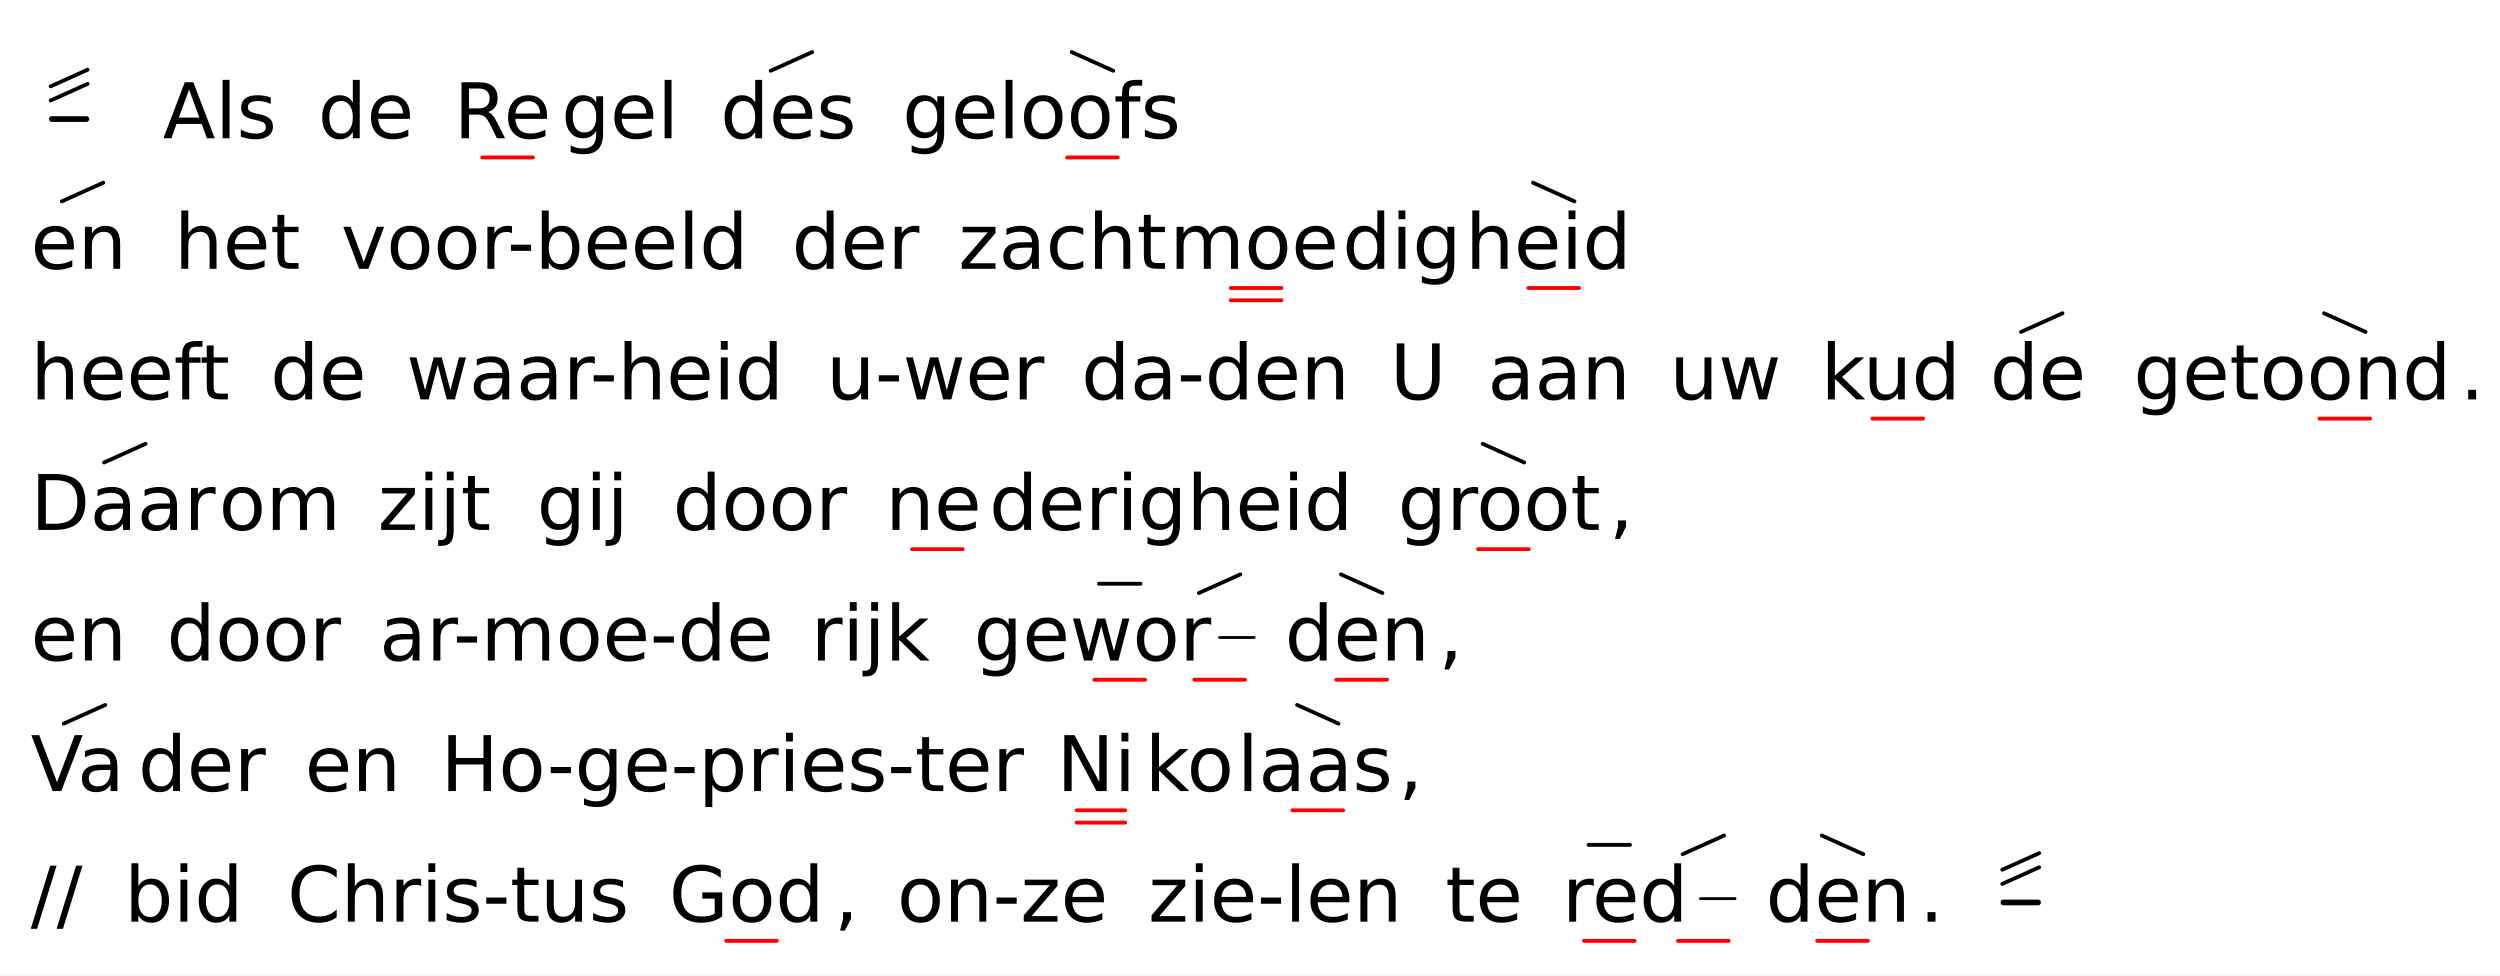
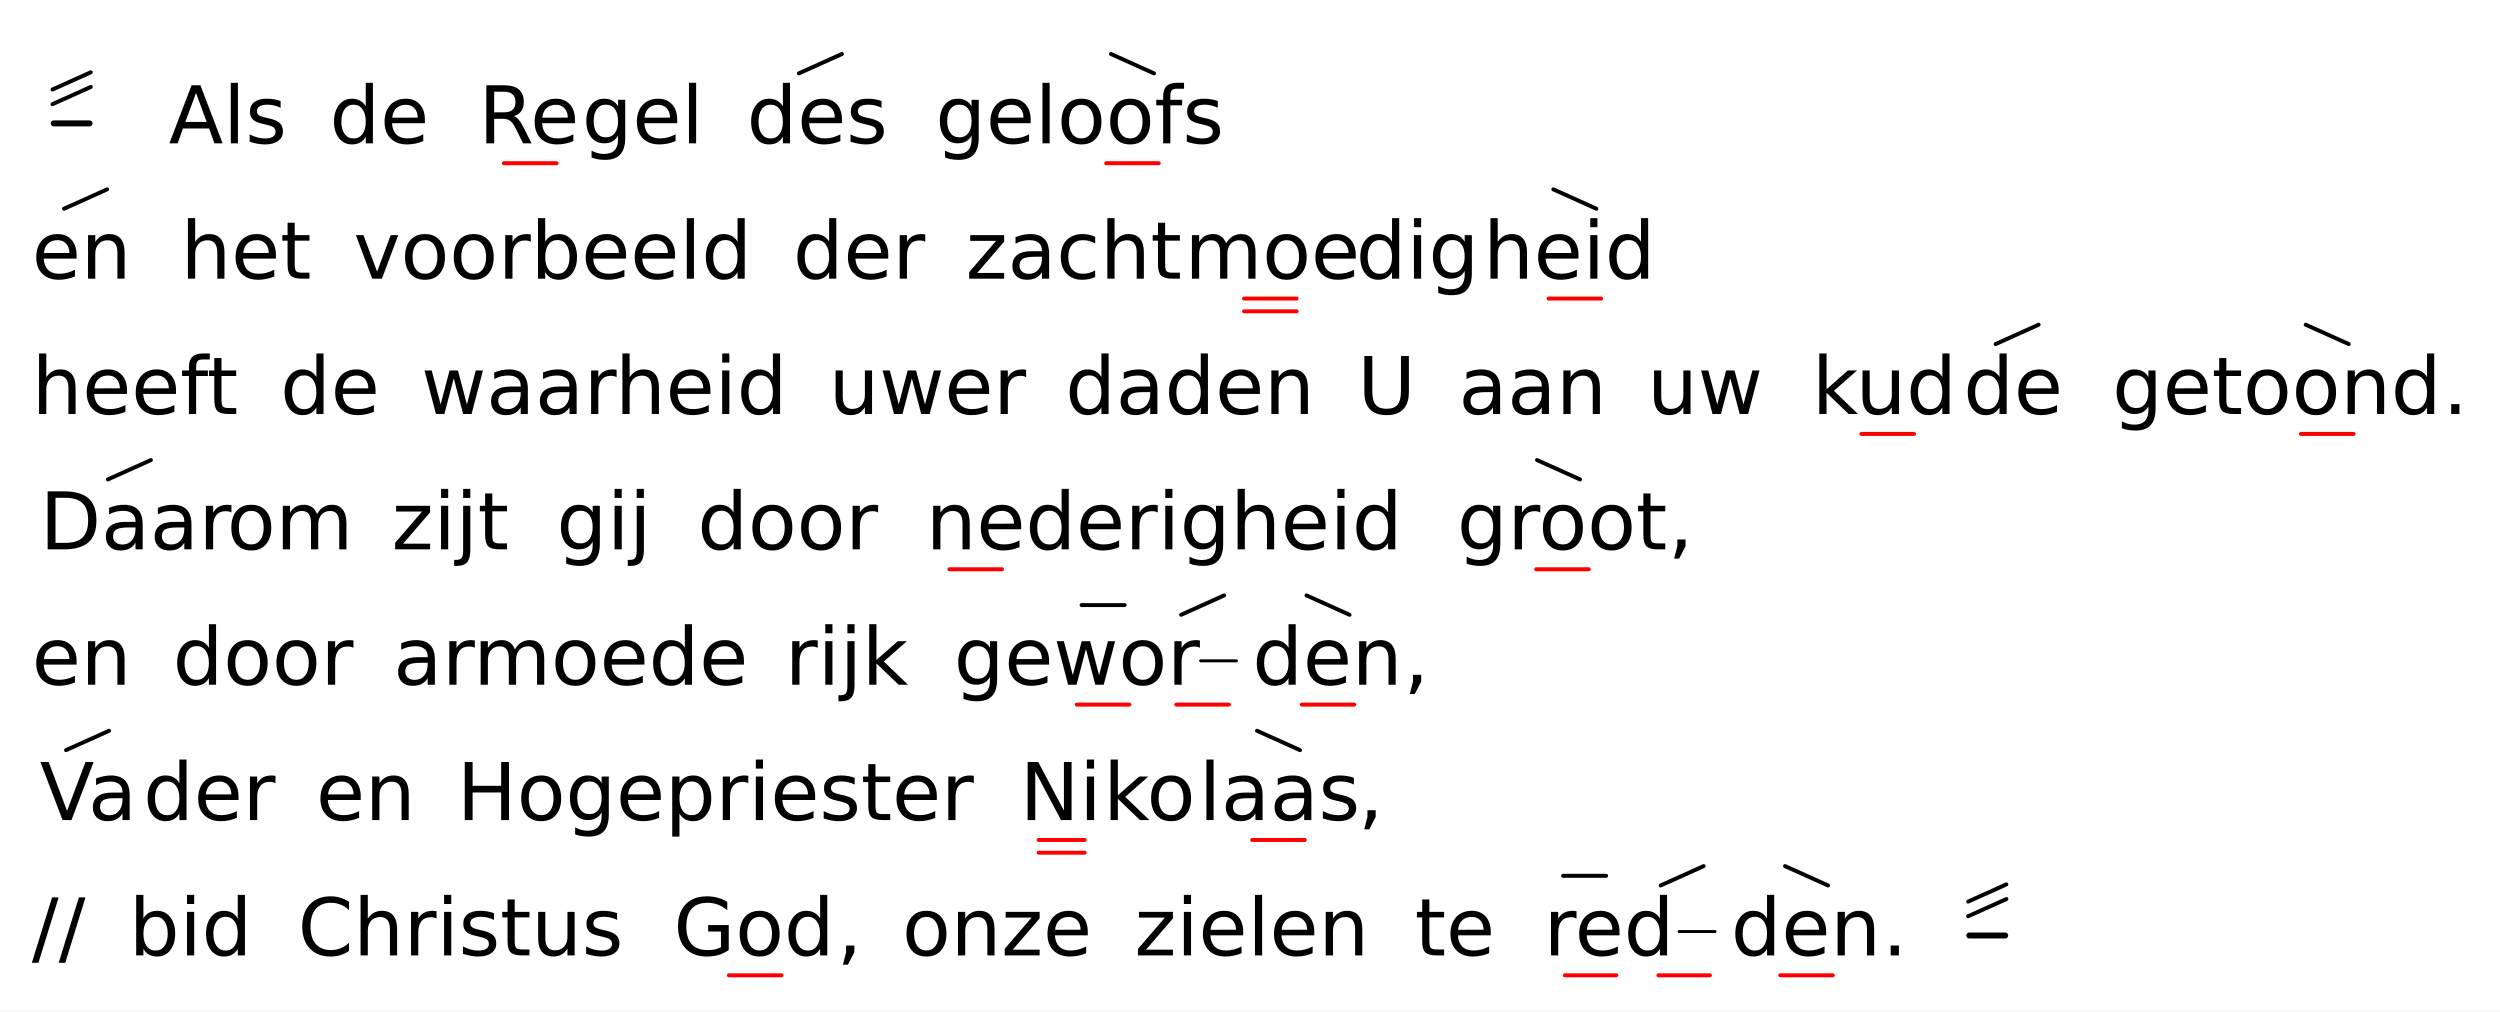
- <svg xmlns="http://www.w3.org/2000/svg" class="vsa-svg" width="651" height="254" viewBox="0 0 651 254">
+ <svg xmlns="http://www.w3.org/2000/svg" class="vsa-svg" width="628" height="254" viewBox="0 0 628 254">
  <rect width="100%" height="100%" fill="white" />
  <g class="vsa-score">
    <g class="vsa-line" data-vsa-line="1">
      <g class="vsa-unit vsa-pitch-marker" data-vsa-unit="1">
        <g class="vsa-pitch-marker-upper-glyph vsa-upper-glyphs">
          <line class="vsa-glyph vsa-upper-glyph vsa-glyph-rise" x1="13.20" y1="26.16" x2="22.80" y2="21.84" stroke="black" stroke-width="1.00" stroke-linecap="round" />
          <line class="vsa-glyph vsa-upper-glyph vsa-glyph-rise" x1="13.20" y1="22.48" x2="22.80" y2="18.16" stroke="black" stroke-width="1.00" stroke-linecap="round" />
        </g>
        <line class="vsa-pitch-marker-dash" x1="13.50" y1="31.00" x2="22.50" y2="31.00" stroke="black" stroke-width="1.50" stroke-linecap="round" />
      </g>
      <g class="vsa-unit vsa-unit-text" data-vsa-unit="3">
        <text class="vsa-text vsa-free-text" x="42.40" y="36.00" xml:space="preserve" font-family="DejaVu Sans" font-size="20.00">Als</text>
      </g>
      <g class="vsa-unit vsa-unit-text" data-vsa-unit="5">
        <text class="vsa-text vsa-free-text" x="82.80" y="36.00" xml:space="preserve" font-family="DejaVu Sans" font-size="20.00">de</text>
      </g>
      <g class="vsa-unit vsa-unit-scope" data-vsa-unit="7">
-         <text class="vsa-text vsa-sung-text" x="118.20" y="36.00" xml:space="preserve" font-family="DejaVu Sans" font-size="20.00">Re</text>
-         <g class="vsa-glyph-group vsa-upper-glyphs">
- </g>
-         <g class="vsa-glyph-group vsa-lower-glyphs">
-           <line class="vsa-glyph vsa-lower-glyph vsa-glyph-length" x1="125.59" y1="41.00" x2="138.79" y2="41.00" stroke="red" stroke-width="1.00" stroke-linecap="round" />
+         <text class="vsa-text vsa-sung-text" x="120.20" y="36.00" xml:space="preserve" font-family="DejaVu Sans" font-size="20.00">Re</text>
+         <g class="vsa-glyph-group vsa-upper-glyphs">
+ </g>
+         <g class="vsa-glyph-group vsa-lower-glyphs">
+           <line class="vsa-glyph vsa-lower-glyph vsa-glyph-length" x1="126.59" y1="41.00" x2="139.79" y2="41.00" stroke="red" stroke-width="1.00" stroke-linecap="round" />
        </g>
      </g>
      <g class="vsa-unit vsa-unit-text" data-vsa-unit="8">
        <text class="vsa-text vsa-free-text" x="146.18" y="36.00" xml:space="preserve" font-family="DejaVu Sans" font-size="20.00">gel</text>
      </g>
      <g class="vsa-unit vsa-unit-scope" data-vsa-unit="10">
        <text class="vsa-text vsa-sung-text" x="187.58" y="36.00" xml:space="preserve" font-family="DejaVu Sans" font-size="20.00">des</text>
        <g class="vsa-glyph-group vsa-upper-glyphs">
          <line class="vsa-glyph vsa-upper-glyph vsa-glyph-rise" x1="200.68" y1="18.43" x2="211.48" y2="13.57" stroke="black" stroke-width="1.00" stroke-linecap="round" />
        </g>
        <g class="vsa-glyph-group vsa-lower-glyphs">
</g>
      </g>
      <g class="vsa-unit vsa-unit-text" data-vsa-unit="12">
        <text class="vsa-text vsa-free-text" x="234.98" y="36.00" xml:space="preserve" font-family="DejaVu Sans" font-size="20.00">ge</text>
      </g>
      <g class="vsa-unit vsa-unit-scope" data-vsa-unit="13">
        <text class="vsa-text vsa-sung-text" x="259.98" y="36.00" xml:space="preserve" font-family="DejaVu Sans" font-size="20.00">loofs</text>
        <g class="vsa-glyph-group vsa-upper-glyphs">
          <line class="vsa-glyph vsa-upper-glyph vsa-glyph-fall" x1="279.08" y1="13.57" x2="289.88" y2="18.43" stroke="black" stroke-width="1.00" stroke-linecap="round" />
        </g>
        <g class="vsa-glyph-group vsa-lower-glyphs">
          <line class="vsa-glyph vsa-lower-glyph vsa-glyph-length" x1="277.88" y1="41.00" x2="291.08" y2="41.00" stroke="red" stroke-width="1.00" stroke-linecap="round" />
        </g>
      </g>
    </g>
    <g class="vsa-line" data-vsa-line="2">
      <g class="vsa-unit vsa-unit-scope" data-vsa-unit="1">
        <text class="vsa-text vsa-sung-text" x="8.00" y="70.00" xml:space="preserve" font-family="DejaVu Sans" font-size="20.00">en</text>
        <g class="vsa-glyph-group vsa-upper-glyphs">
          <line class="vsa-glyph vsa-upper-glyph vsa-glyph-rise" x1="16.10" y1="52.43" x2="26.90" y2="47.57" stroke="black" stroke-width="1.00" stroke-linecap="round" />
        </g>
        <g class="vsa-glyph-group vsa-lower-glyphs">
</g>
      </g>
      <g class="vsa-unit vsa-unit-text" data-vsa-unit="3">
        <text class="vsa-text vsa-free-text" x="45.40" y="70.00" xml:space="preserve" font-family="DejaVu Sans" font-size="20.00">het</text>
      </g>
      <g class="vsa-unit vsa-unit-text" data-vsa-unit="5">
-         <text class="vsa-text vsa-free-text" x="88.80" y="70.00" xml:space="preserve" font-family="DejaVu Sans" font-size="20.00">voor-beeld</text>
+         <text class="vsa-text vsa-free-text" x="88.80" y="70.00" xml:space="preserve" font-family="DejaVu Sans" font-size="20.00">voorbeeld</text>
      </g>
      <g class="vsa-unit vsa-unit-text" data-vsa-unit="7">
-         <text class="vsa-text vsa-free-text" x="206.18" y="70.00" xml:space="preserve" font-family="DejaVu Sans" font-size="20.00">der</text>
+         <text class="vsa-text vsa-free-text" x="199.20" y="70.00" xml:space="preserve" font-family="DejaVu Sans" font-size="20.00">der</text>
      </g>
      <g class="vsa-unit vsa-unit-text" data-vsa-unit="9">
-         <text class="vsa-text vsa-free-text" x="249.58" y="70.00" xml:space="preserve" font-family="DejaVu Sans" font-size="20.00">zacht</text>
-       </g>
-       <g class="vsa-unit vsa-unit-scope" data-vsa-unit="10">
-         <text class="vsa-text vsa-sung-text" x="304.58" y="70.00" xml:space="preserve" font-family="DejaVu Sans" font-size="20.00">moe</text>
-         <g class="vsa-glyph-group vsa-upper-glyphs">
- </g>
-         <g class="vsa-glyph-group vsa-lower-glyphs">
-           <line class="vsa-glyph vsa-lower-glyph vsa-glyph-length" x1="320.48" y1="75.00" x2="333.68" y2="75.00" stroke="red" stroke-width="1.00" stroke-linecap="round" />
-           <line class="vsa-glyph vsa-lower-glyph vsa-glyph-length" x1="320.48" y1="78.20" x2="333.68" y2="78.20" stroke="red" stroke-width="1.00" stroke-linecap="round" />
+         <text class="vsa-text vsa-free-text" x="242.60" y="70.00" xml:space="preserve" font-family="DejaVu Sans" font-size="20.00">zacht</text>
+       </g>
+       <g class="vsa-unit vsa-unit-scope" data-vsa-unit="10">
+         <text class="vsa-text vsa-sung-text" x="297.60" y="70.00" xml:space="preserve" font-family="DejaVu Sans" font-size="20.00">moe</text>
+         <g class="vsa-glyph-group vsa-upper-glyphs">
+ </g>
+         <g class="vsa-glyph-group vsa-lower-glyphs">
+           <line class="vsa-glyph vsa-lower-glyph vsa-glyph-length" x1="312.50" y1="75.00" x2="325.70" y2="75.00" stroke="red" stroke-width="1.00" stroke-linecap="round" />
+           <line class="vsa-glyph vsa-lower-glyph vsa-glyph-length" x1="312.50" y1="78.20" x2="325.70" y2="78.20" stroke="red" stroke-width="1.00" stroke-linecap="round" />
        </g>
      </g>
      <g class="vsa-unit vsa-unit-text" data-vsa-unit="11">
-         <text class="vsa-text vsa-free-text" x="349.58" y="70.00" xml:space="preserve" font-family="DejaVu Sans" font-size="20.00">dig</text>
+         <text class="vsa-text vsa-free-text" x="340.60" y="70.00" xml:space="preserve" font-family="DejaVu Sans" font-size="20.00">dig</text>
      </g>
      <g class="vsa-unit vsa-unit-scope" data-vsa-unit="12">
-         <text class="vsa-text vsa-sung-text" x="381.58" y="70.00" xml:space="preserve" font-family="DejaVu Sans" font-size="20.00">heid</text>
-         <g class="vsa-glyph-group vsa-upper-glyphs">
-           <line class="vsa-glyph vsa-upper-glyph vsa-glyph-fall" x1="399.18" y1="47.57" x2="409.98" y2="52.43" stroke="black" stroke-width="1.00" stroke-linecap="round" />
-         </g>
-         <g class="vsa-glyph-group vsa-lower-glyphs">
-           <line class="vsa-glyph vsa-lower-glyph vsa-glyph-length" x1="397.98" y1="75.00" x2="411.18" y2="75.00" stroke="red" stroke-width="1.00" stroke-linecap="round" />
+         <text class="vsa-text vsa-sung-text" x="372.60" y="70.00" xml:space="preserve" font-family="DejaVu Sans" font-size="20.00">heid</text>
+         <g class="vsa-glyph-group vsa-upper-glyphs">
+           <line class="vsa-glyph vsa-upper-glyph vsa-glyph-fall" x1="390.20" y1="47.57" x2="401.00" y2="52.43" stroke="black" stroke-width="1.00" stroke-linecap="round" />
+         </g>
+         <g class="vsa-glyph-group vsa-lower-glyphs">
+           <line class="vsa-glyph vsa-lower-glyph vsa-glyph-length" x1="389.00" y1="75.00" x2="402.20" y2="75.00" stroke="red" stroke-width="1.00" stroke-linecap="round" />
        </g>
      </g>
    </g>
    <g class="vsa-line" data-vsa-line="3">
      <g class="vsa-unit vsa-unit-text" data-vsa-unit="1">
        <text class="vsa-text vsa-free-text" x="8.00" y="104.00" xml:space="preserve" font-family="DejaVu Sans" font-size="20.00">heeft</text>
      </g>
      <g class="vsa-unit vsa-unit-text" data-vsa-unit="3">
        <text class="vsa-text vsa-free-text" x="70.40" y="104.00" xml:space="preserve" font-family="DejaVu Sans" font-size="20.00">de</text>
      </g>
      <g class="vsa-unit vsa-unit-text" data-vsa-unit="5">
-         <text class="vsa-text vsa-free-text" x="105.80" y="104.00" xml:space="preserve" font-family="DejaVu Sans" font-size="20.00">waar-heid</text>
+         <text class="vsa-text vsa-free-text" x="105.80" y="104.00" xml:space="preserve" font-family="DejaVu Sans" font-size="20.00">waarheid</text>
      </g>
      <g class="vsa-unit vsa-unit-text" data-vsa-unit="7">
-         <text class="vsa-text vsa-free-text" x="215.18" y="104.00" xml:space="preserve" font-family="DejaVu Sans" font-size="20.00">u-wer</text>
+         <text class="vsa-text vsa-free-text" x="208.20" y="104.00" xml:space="preserve" font-family="DejaVu Sans" font-size="20.00">uwer</text>
      </g>
      <g class="vsa-unit vsa-unit-text" data-vsa-unit="9">
-         <text class="vsa-text vsa-free-text" x="281.58" y="104.00" xml:space="preserve" font-family="DejaVu Sans" font-size="20.00">da-den</text>
+         <text class="vsa-text vsa-free-text" x="267.60" y="104.00" xml:space="preserve" font-family="DejaVu Sans" font-size="20.00">daden</text>
      </g>
      <g class="vsa-unit vsa-unit-text" data-vsa-unit="11">
-         <text class="vsa-text vsa-free-text" x="361.98" y="104.00" xml:space="preserve" font-family="DejaVu Sans" font-size="20.00">U</text>
+         <text class="vsa-text vsa-free-text" x="341.00" y="104.00" xml:space="preserve" font-family="DejaVu Sans" font-size="20.00">U</text>
      </g>
      <g class="vsa-unit vsa-unit-text" data-vsa-unit="13">
-         <text class="vsa-text vsa-free-text" x="387.38" y="104.00" xml:space="preserve" font-family="DejaVu Sans" font-size="20.00">aan</text>
+         <text class="vsa-text vsa-free-text" x="366.40" y="104.00" xml:space="preserve" font-family="DejaVu Sans" font-size="20.00">aan</text>
      </g>
      <g class="vsa-unit vsa-unit-text" data-vsa-unit="15">
-         <text class="vsa-text vsa-free-text" x="434.78" y="104.00" xml:space="preserve" font-family="DejaVu Sans" font-size="20.00">uw</text>
+         <text class="vsa-text vsa-free-text" x="413.80" y="104.00" xml:space="preserve" font-family="DejaVu Sans" font-size="20.00">uw</text>
      </g>
      <g class="vsa-unit vsa-unit-scope" data-vsa-unit="17">
-         <text class="vsa-text vsa-sung-text" x="474.18" y="104.00" xml:space="preserve" font-family="DejaVu Sans" font-size="20.00">kud</text>
-         <g class="vsa-glyph-group vsa-upper-glyphs">
- </g>
-         <g class="vsa-glyph-group vsa-lower-glyphs">
-           <line class="vsa-glyph vsa-lower-glyph vsa-glyph-length" x1="487.58" y1="109.00" x2="500.78" y2="109.00" stroke="red" stroke-width="1.00" stroke-linecap="round" />
+         <text class="vsa-text vsa-sung-text" x="455.20" y="104.00" xml:space="preserve" font-family="DejaVu Sans" font-size="20.00">kud</text>
+         <g class="vsa-glyph-group vsa-upper-glyphs">
+ </g>
+         <g class="vsa-glyph-group vsa-lower-glyphs">
+           <line class="vsa-glyph vsa-lower-glyph vsa-glyph-length" x1="467.60" y1="109.00" x2="480.80" y2="109.00" stroke="red" stroke-width="1.00" stroke-linecap="round" />
        </g>
      </g>
      <g class="vsa-unit vsa-unit-scope" data-vsa-unit="18">
-         <text class="vsa-text vsa-sung-text" x="518.18" y="104.00" xml:space="preserve" font-family="DejaVu Sans" font-size="20.00">de</text>
-         <g class="vsa-glyph-group vsa-upper-glyphs">
-           <line class="vsa-glyph vsa-upper-glyph vsa-glyph-rise" x1="526.28" y1="86.43" x2="537.08" y2="81.57" stroke="black" stroke-width="1.00" stroke-linecap="round" />
+         <text class="vsa-text vsa-sung-text" x="493.20" y="104.00" xml:space="preserve" font-family="DejaVu Sans" font-size="20.00">de</text>
+         <g class="vsa-glyph-group vsa-upper-glyphs">
+           <line class="vsa-glyph vsa-upper-glyph vsa-glyph-rise" x1="501.30" y1="86.43" x2="512.10" y2="81.57" stroke="black" stroke-width="1.00" stroke-linecap="round" />
        </g>
        <g class="vsa-glyph-group vsa-lower-glyphs">
</g>
      </g>
      <g class="vsa-unit vsa-unit-text" data-vsa-unit="20">
-         <text class="vsa-text vsa-free-text" x="555.58" y="104.00" xml:space="preserve" font-family="DejaVu Sans" font-size="20.00">ge</text>
+         <text class="vsa-text vsa-free-text" x="530.60" y="104.00" xml:space="preserve" font-family="DejaVu Sans" font-size="20.00">ge</text>
      </g>
      <g class="vsa-unit vsa-unit-scope" data-vsa-unit="21">
-         <text class="vsa-text vsa-sung-text" x="580.58" y="104.00" xml:space="preserve" font-family="DejaVu Sans" font-size="20.00">toond</text>
-         <g class="vsa-glyph-group vsa-upper-glyphs">
-           <line class="vsa-glyph vsa-upper-glyph vsa-glyph-fall" x1="605.18" y1="81.57" x2="615.98" y2="86.43" stroke="black" stroke-width="1.00" stroke-linecap="round" />
-         </g>
-         <g class="vsa-glyph-group vsa-lower-glyphs">
-           <line class="vsa-glyph vsa-lower-glyph vsa-glyph-length" x1="603.98" y1="109.00" x2="617.18" y2="109.00" stroke="red" stroke-width="1.00" stroke-linecap="round" />
+         <text class="vsa-text vsa-sung-text" x="555.60" y="104.00" xml:space="preserve" font-family="DejaVu Sans" font-size="20.00">toond</text>
+         <g class="vsa-glyph-group vsa-upper-glyphs">
+           <line class="vsa-glyph vsa-upper-glyph vsa-glyph-fall" x1="579.20" y1="81.57" x2="590.00" y2="86.43" stroke="black" stroke-width="1.00" stroke-linecap="round" />
+         </g>
+         <g class="vsa-glyph-group vsa-lower-glyphs">
+           <line class="vsa-glyph vsa-lower-glyph vsa-glyph-length" x1="578.00" y1="109.00" x2="591.20" y2="109.00" stroke="red" stroke-width="1.00" stroke-linecap="round" />
        </g>
      </g>
      <g class="vsa-unit vsa-unit-text" data-vsa-unit="22">
-         <text class="vsa-text vsa-free-text" x="640.58" y="104.00" xml:space="preserve" font-family="DejaVu Sans" font-size="20.00">.</text>
+         <text class="vsa-text vsa-free-text" x="613.60" y="104.00" xml:space="preserve" font-family="DejaVu Sans" font-size="20.00">.</text>
      </g>
    </g>
    <g class="vsa-line" data-vsa-line="4">
      <g class="vsa-unit vsa-unit-scope" data-vsa-unit="1">
-         <text class="vsa-text vsa-sung-text" x="8.00" y="138.00" xml:space="preserve" font-family="DejaVu Sans" font-size="20.00">Daar</text>
+         <text class="vsa-text vsa-sung-text" x="10.00" y="138.00" xml:space="preserve" font-family="DejaVu Sans" font-size="20.00">Daar</text>
        <g class="vsa-glyph-group vsa-upper-glyphs">
          <line class="vsa-glyph vsa-upper-glyph vsa-glyph-rise" x1="27.10" y1="120.43" x2="37.90" y2="115.57" stroke="black" stroke-width="1.00" stroke-linecap="round" />
        </g>
        <g class="vsa-glyph-group vsa-lower-glyphs">
</g>
      </g>
      <g class="vsa-unit vsa-unit-text" data-vsa-unit="2">
        <text class="vsa-text vsa-free-text" x="57.00" y="138.00" xml:space="preserve" font-family="DejaVu Sans" font-size="20.00">om</text>
      </g>
      <g class="vsa-unit vsa-unit-text" data-vsa-unit="4">
        <text class="vsa-text vsa-free-text" x="98.40" y="138.00" xml:space="preserve" font-family="DejaVu Sans" font-size="20.00">zijt</text>
      </g>
      <g class="vsa-unit vsa-unit-text" data-vsa-unit="6">
        <text class="vsa-text vsa-free-text" x="139.80" y="138.00" xml:space="preserve" font-family="DejaVu Sans" font-size="20.00">gij</text>
      </g>
      <g class="vsa-unit vsa-unit-text" data-vsa-unit="8">
        <text class="vsa-text vsa-free-text" x="175.20" y="138.00" xml:space="preserve" font-family="DejaVu Sans" font-size="20.00">door</text>
      </g>
      <g class="vsa-unit vsa-unit-scope" data-vsa-unit="10">
-         <text class="vsa-text vsa-sung-text" x="230.60" y="138.00" xml:space="preserve" font-family="DejaVu Sans" font-size="20.00">ne</text>
-         <g class="vsa-glyph-group vsa-upper-glyphs">
- </g>
-         <g class="vsa-glyph-group vsa-lower-glyphs">
-           <line class="vsa-glyph vsa-lower-glyph vsa-glyph-length" x1="237.50" y1="143.00" x2="250.70" y2="143.00" stroke="red" stroke-width="1.00" stroke-linecap="round" />
+         <text class="vsa-text vsa-sung-text" x="232.60" y="138.00" xml:space="preserve" font-family="DejaVu Sans" font-size="20.00">ne</text>
+         <g class="vsa-glyph-group vsa-upper-glyphs">
+ </g>
+         <g class="vsa-glyph-group vsa-lower-glyphs">
+           <line class="vsa-glyph vsa-lower-glyph vsa-glyph-length" x1="238.50" y1="143.00" x2="251.70" y2="143.00" stroke="red" stroke-width="1.00" stroke-linecap="round" />
        </g>
      </g>
      <g class="vsa-unit vsa-unit-text" data-vsa-unit="11">
        <text class="vsa-text vsa-free-text" x="257.60" y="138.00" xml:space="preserve" font-family="DejaVu Sans" font-size="20.00">derigheid</text>
      </g>
      <g class="vsa-unit vsa-unit-scope" data-vsa-unit="13">
-         <text class="vsa-text vsa-sung-text" x="364.00" y="138.00" xml:space="preserve" font-family="DejaVu Sans" font-size="20.00">groot</text>
+         <text class="vsa-text vsa-sung-text" x="366.00" y="138.00" xml:space="preserve" font-family="DejaVu Sans" font-size="20.00">groot</text>
        <g class="vsa-glyph-group vsa-upper-glyphs">
          <line class="vsa-glyph vsa-upper-glyph vsa-glyph-fall" x1="386.10" y1="115.57" x2="396.90" y2="120.43" stroke="black" stroke-width="1.00" stroke-linecap="round" />
        </g>
        <g class="vsa-glyph-group vsa-lower-glyphs">
-           <line class="vsa-glyph vsa-lower-glyph vsa-glyph-length" x1="384.90" y1="143.00" x2="398.10" y2="143.00" stroke="red" stroke-width="1.00" stroke-linecap="round" />
+           <line class="vsa-glyph vsa-lower-glyph vsa-glyph-length" x1="385.90" y1="143.00" x2="399.10" y2="143.00" stroke="red" stroke-width="1.00" stroke-linecap="round" />
        </g>
      </g>
      <g class="vsa-unit vsa-unit-text" data-vsa-unit="14">
        <text class="vsa-text vsa-free-text" x="419.00" y="138.00" xml:space="preserve" font-family="DejaVu Sans" font-size="20.00">,</text>
      </g>
    </g>
    <g class="vsa-line" data-vsa-line="5">
      <g class="vsa-unit vsa-unit-text" data-vsa-unit="1">
        <text class="vsa-text vsa-free-text" x="8.00" y="172.00" xml:space="preserve" font-family="DejaVu Sans" font-size="20.00">en</text>
      </g>
      <g class="vsa-unit vsa-unit-text" data-vsa-unit="3">
        <text class="vsa-text vsa-free-text" x="43.40" y="172.00" xml:space="preserve" font-family="DejaVu Sans" font-size="20.00">door</text>
      </g>
      <g class="vsa-unit vsa-unit-text" data-vsa-unit="5">
-         <text class="vsa-text vsa-free-text" x="98.80" y="172.00" xml:space="preserve" font-family="DejaVu Sans" font-size="20.00">ar-moe-de</text>
+         <text class="vsa-text vsa-free-text" x="98.80" y="172.00" xml:space="preserve" font-family="DejaVu Sans" font-size="20.00">armoede</text>
      </g>
      <g class="vsa-unit vsa-unit-text" data-vsa-unit="7">
-         <text class="vsa-text vsa-free-text" x="211.18" y="172.00" xml:space="preserve" font-family="DejaVu Sans" font-size="20.00">rijk</text>
+         <text class="vsa-text vsa-free-text" x="197.20" y="172.00" xml:space="preserve" font-family="DejaVu Sans" font-size="20.00">rijk</text>
      </g>
      <g class="vsa-unit vsa-unit-text" data-vsa-unit="9">
-         <text class="vsa-text vsa-free-text" x="253.58" y="172.00" xml:space="preserve" font-family="DejaVu Sans" font-size="20.00">ge</text>
-       </g>
-       <g class="vsa-unit vsa-unit-scope" data-vsa-unit="10">
-         <text class="vsa-text vsa-sung-text" x="278.58" y="172.00" xml:space="preserve" font-family="DejaVu Sans" font-size="20.00">wor</text>
-         <line class="vsa-filler-line" x1="317.58" y1="166.00" x2="326.58" y2="166.00" stroke="black" stroke-width="0.75" stroke-linecap="round" />
-         <g class="vsa-glyph-group vsa-upper-glyphs">
-           <line class="vsa-glyph vsa-upper-glyph vsa-glyph-flat" x1="286.18" y1="152.00" x2="296.98" y2="152.00" stroke="black" stroke-width="1.00" stroke-linecap="round" />
-           <line class="vsa-glyph vsa-upper-glyph vsa-glyph-rise" x1="312.18" y1="154.43" x2="322.98" y2="149.57" stroke="black" stroke-width="1.00" stroke-linecap="round" />
-         </g>
-         <g class="vsa-glyph-group vsa-lower-glyphs">
-           <line class="vsa-glyph vsa-lower-glyph vsa-glyph-length" x1="284.98" y1="177.00" x2="298.18" y2="177.00" stroke="red" stroke-width="1.00" stroke-linecap="round" />
-           <line class="vsa-glyph vsa-lower-glyph vsa-glyph-length" x1="310.98" y1="177.00" x2="324.18" y2="177.00" stroke="red" stroke-width="1.00" stroke-linecap="round" />
+         <text class="vsa-text vsa-free-text" x="239.60" y="172.00" xml:space="preserve" font-family="DejaVu Sans" font-size="20.00">ge</text>
+       </g>
+       <g class="vsa-unit vsa-unit-scope" data-vsa-unit="10">
+         <text class="vsa-text vsa-sung-text" x="264.60" y="172.00" xml:space="preserve" font-family="DejaVu Sans" font-size="20.00">wor</text>
+         <line class="vsa-filler-line" x1="301.60" y1="166.00" x2="310.60" y2="166.00" stroke="black" stroke-width="0.75" stroke-linecap="round" />
+         <g class="vsa-glyph-group vsa-upper-glyphs">
+           <line class="vsa-glyph vsa-upper-glyph vsa-glyph-flat" x1="271.70" y1="152.00" x2="282.50" y2="152.00" stroke="black" stroke-width="1.00" stroke-linecap="round" />
+           <line class="vsa-glyph vsa-upper-glyph vsa-glyph-rise" x1="296.70" y1="154.43" x2="307.50" y2="149.57" stroke="black" stroke-width="1.00" stroke-linecap="round" />
+         </g>
+         <g class="vsa-glyph-group vsa-lower-glyphs">
+           <line class="vsa-glyph vsa-lower-glyph vsa-glyph-length" x1="270.50" y1="177.00" x2="283.70" y2="177.00" stroke="red" stroke-width="1.00" stroke-linecap="round" />
+           <line class="vsa-glyph vsa-lower-glyph vsa-glyph-length" x1="295.50" y1="177.00" x2="308.70" y2="177.00" stroke="red" stroke-width="1.00" stroke-linecap="round" />
        </g>
      </g>
      <g class="vsa-unit vsa-unit-scope" data-vsa-unit="11">
-         <text class="vsa-text vsa-sung-text" x="334.58" y="172.00" xml:space="preserve" font-family="DejaVu Sans" font-size="20.00">den</text>
-         <g class="vsa-glyph-group vsa-upper-glyphs">
-           <line class="vsa-glyph vsa-upper-glyph vsa-glyph-fall" x1="349.18" y1="149.57" x2="359.98" y2="154.43" stroke="black" stroke-width="1.00" stroke-linecap="round" />
-         </g>
-         <g class="vsa-glyph-group vsa-lower-glyphs">
-           <line class="vsa-glyph vsa-lower-glyph vsa-glyph-length" x1="347.98" y1="177.00" x2="361.18" y2="177.00" stroke="red" stroke-width="1.00" stroke-linecap="round" />
+         <text class="vsa-text vsa-sung-text" x="314.60" y="172.00" xml:space="preserve" font-family="DejaVu Sans" font-size="20.00">den</text>
+         <g class="vsa-glyph-group vsa-upper-glyphs">
+           <line class="vsa-glyph vsa-upper-glyph vsa-glyph-fall" x1="328.20" y1="149.57" x2="339.00" y2="154.43" stroke="black" stroke-width="1.00" stroke-linecap="round" />
+         </g>
+         <g class="vsa-glyph-group vsa-lower-glyphs">
+           <line class="vsa-glyph vsa-lower-glyph vsa-glyph-length" x1="327.00" y1="177.00" x2="340.20" y2="177.00" stroke="red" stroke-width="1.00" stroke-linecap="round" />
        </g>
      </g>
      <g class="vsa-unit vsa-unit-text" data-vsa-unit="12">
-         <text class="vsa-text vsa-free-text" x="374.58" y="172.00" xml:space="preserve" font-family="DejaVu Sans" font-size="20.00">,</text>
+         <text class="vsa-text vsa-free-text" x="352.60" y="172.00" xml:space="preserve" font-family="DejaVu Sans" font-size="20.00">,</text>
      </g>
    </g>
    <g class="vsa-line" data-vsa-line="6">
      <g class="vsa-unit vsa-unit-scope" data-vsa-unit="1">
-         <text class="vsa-text vsa-sung-text" x="8.00" y="206.00" xml:space="preserve" font-family="DejaVu Sans" font-size="20.00">Va</text>
+         <text class="vsa-text vsa-sung-text" x="10.00" y="206.00" xml:space="preserve" font-family="DejaVu Sans" font-size="20.00">Va</text>
        <g class="vsa-glyph-group vsa-upper-glyphs">
          <line class="vsa-glyph vsa-upper-glyph vsa-glyph-rise" x1="16.59" y1="188.43" x2="27.39" y2="183.57" stroke="black" stroke-width="1.00" stroke-linecap="round" />
        </g>
        <g class="vsa-glyph-group vsa-lower-glyphs">
</g>
      </g>
      <g class="vsa-unit vsa-unit-text" data-vsa-unit="2">
        <text class="vsa-text vsa-free-text" x="35.98" y="206.00" xml:space="preserve" font-family="DejaVu Sans" font-size="20.00">der</text>
      </g>
      <g class="vsa-unit vsa-unit-text" data-vsa-unit="4">
        <text class="vsa-text vsa-free-text" x="79.38" y="206.00" xml:space="preserve" font-family="DejaVu Sans" font-size="20.00">en</text>
      </g>
      <g class="vsa-unit vsa-unit-text" data-vsa-unit="6">
-         <text class="vsa-text vsa-free-text" x="114.78" y="206.00" xml:space="preserve" font-family="DejaVu Sans" font-size="20.00">Ho-ge-pries-ter</text>
+         <text class="vsa-text vsa-free-text" x="114.78" y="206.00" xml:space="preserve" font-family="DejaVu Sans" font-size="20.00">Hogepriester</text>
      </g>
      <g class="vsa-unit vsa-unit-scope" data-vsa-unit="8">
-         <text class="vsa-text vsa-sung-text" x="275.18" y="206.00" xml:space="preserve" font-family="DejaVu Sans" font-size="20.00">Ni</text>
-         <g class="vsa-glyph-group vsa-upper-glyphs">
- </g>
-         <g class="vsa-glyph-group vsa-lower-glyphs">
-           <line class="vsa-glyph vsa-lower-glyph vsa-glyph-length" x1="280.36" y1="211.00" x2="293.00" y2="211.00" stroke="red" stroke-width="1.00" stroke-linecap="round" />
-           <line class="vsa-glyph vsa-lower-glyph vsa-glyph-length" x1="280.36" y1="214.20" x2="293.00" y2="214.20" stroke="red" stroke-width="1.00" stroke-linecap="round" />
+         <text class="vsa-text vsa-sung-text" x="256.18" y="206.00" xml:space="preserve" font-family="DejaVu Sans" font-size="20.00">Ni</text>
+         <g class="vsa-glyph-group vsa-upper-glyphs">
+ </g>
+         <g class="vsa-glyph-group vsa-lower-glyphs">
+           <line class="vsa-glyph vsa-lower-glyph vsa-glyph-length" x1="260.91" y1="211.00" x2="272.46" y2="211.00" stroke="red" stroke-width="1.00" stroke-linecap="round" />
+           <line class="vsa-glyph vsa-lower-glyph vsa-glyph-length" x1="260.91" y1="214.20" x2="272.46" y2="214.20" stroke="red" stroke-width="1.00" stroke-linecap="round" />
        </g>
      </g>
      <g class="vsa-unit vsa-unit-text" data-vsa-unit="9">
-         <text class="vsa-text vsa-free-text" x="298.18" y="206.00" xml:space="preserve" font-family="DejaVu Sans" font-size="20.00">ko</text>
-       </g>
-       <g class="vsa-unit vsa-unit-scope" data-vsa-unit="10">
-         <text class="vsa-text vsa-sung-text" x="322.16" y="206.00" xml:space="preserve" font-family="DejaVu Sans" font-size="20.00">laas</text>
-         <g class="vsa-glyph-group vsa-upper-glyphs">
-           <line class="vsa-glyph vsa-upper-glyph vsa-glyph-fall" x1="337.76" y1="183.57" x2="348.56" y2="188.43" stroke="black" stroke-width="1.00" stroke-linecap="round" />
-         </g>
-         <g class="vsa-glyph-group vsa-lower-glyphs">
-           <line class="vsa-glyph vsa-lower-glyph vsa-glyph-length" x1="336.56" y1="211.00" x2="349.76" y2="211.00" stroke="red" stroke-width="1.00" stroke-linecap="round" />
+         <text class="vsa-text vsa-free-text" x="277.18" y="206.00" xml:space="preserve" font-family="DejaVu Sans" font-size="20.00">ko</text>
+       </g>
+       <g class="vsa-unit vsa-unit-scope" data-vsa-unit="10">
+         <text class="vsa-text vsa-sung-text" x="301.16" y="206.00" xml:space="preserve" font-family="DejaVu Sans" font-size="20.00">laas</text>
+         <g class="vsa-glyph-group vsa-upper-glyphs">
+           <line class="vsa-glyph vsa-upper-glyph vsa-glyph-fall" x1="315.76" y1="183.57" x2="326.56" y2="188.43" stroke="black" stroke-width="1.00" stroke-linecap="round" />
+         </g>
+         <g class="vsa-glyph-group vsa-lower-glyphs">
+           <line class="vsa-glyph vsa-lower-glyph vsa-glyph-length" x1="314.56" y1="211.00" x2="327.76" y2="211.00" stroke="red" stroke-width="1.00" stroke-linecap="round" />
        </g>
      </g>
      <g class="vsa-unit vsa-unit-text" data-vsa-unit="11">
-         <text class="vsa-text vsa-free-text" x="364.16" y="206.00" xml:space="preserve" font-family="DejaVu Sans" font-size="20.00">,</text>
+         <text class="vsa-text vsa-free-text" x="341.16" y="206.00" xml:space="preserve" font-family="DejaVu Sans" font-size="20.00">,</text>
      </g>
    </g>
    <g class="vsa-line" data-vsa-line="7">
      <g class="vsa-unit vsa-unit-text" data-vsa-unit="1">
        <text class="vsa-text vsa-free-text" x="8.00" y="240.00" xml:space="preserve" font-family="DejaVu Sans" font-size="20.00">//</text>
      </g>
      <g class="vsa-unit vsa-unit-text" data-vsa-unit="3">
        <text class="vsa-text vsa-free-text" x="32.40" y="240.00" xml:space="preserve" font-family="DejaVu Sans" font-size="20.00">bid</text>
      </g>
      <g class="vsa-unit vsa-unit-text" data-vsa-unit="5">
-         <text class="vsa-text vsa-free-text" x="74.80" y="240.00" xml:space="preserve" font-family="DejaVu Sans" font-size="20.00">Chris-tus</text>
+         <text class="vsa-text vsa-free-text" x="74.80" y="240.00" xml:space="preserve" font-family="DejaVu Sans" font-size="20.00">Christus</text>
      </g>
      <g class="vsa-unit vsa-unit-scope" data-vsa-unit="7">
-         <text class="vsa-text vsa-sung-text" x="174.20" y="240.00" xml:space="preserve" font-family="DejaVu Sans" font-size="20.00">God</text>
-         <g class="vsa-glyph-group vsa-upper-glyphs">
- </g>
-         <g class="vsa-glyph-group vsa-lower-glyphs">
-           <line class="vsa-glyph vsa-lower-glyph vsa-glyph-length" x1="189.10" y1="245.00" x2="202.30" y2="245.00" stroke="red" stroke-width="1.00" stroke-linecap="round" />
+         <text class="vsa-text vsa-sung-text" x="169.20" y="240.00" xml:space="preserve" font-family="DejaVu Sans" font-size="20.00">God</text>
+         <g class="vsa-glyph-group vsa-upper-glyphs">
+ </g>
+         <g class="vsa-glyph-group vsa-lower-glyphs">
+           <line class="vsa-glyph vsa-lower-glyph vsa-glyph-length" x1="183.10" y1="245.00" x2="196.30" y2="245.00" stroke="red" stroke-width="1.00" stroke-linecap="round" />
        </g>
      </g>
      <g class="vsa-unit vsa-unit-text" data-vsa-unit="8">
-         <text class="vsa-text vsa-free-text" x="217.20" y="240.00" xml:space="preserve" font-family="DejaVu Sans" font-size="20.00">,</text>
+         <text class="vsa-text vsa-free-text" x="210.20" y="240.00" xml:space="preserve" font-family="DejaVu Sans" font-size="20.00">,</text>
      </g>
      <g class="vsa-unit vsa-unit-text" data-vsa-unit="10">
-         <text class="vsa-text vsa-free-text" x="233.60" y="240.00" xml:space="preserve" font-family="DejaVu Sans" font-size="20.00">on-ze</text>
+         <text class="vsa-text vsa-free-text" x="226.60" y="240.00" xml:space="preserve" font-family="DejaVu Sans" font-size="20.00">onze</text>
      </g>
      <g class="vsa-unit vsa-unit-text" data-vsa-unit="12">
-         <text class="vsa-text vsa-free-text" x="299.00" y="240.00" xml:space="preserve" font-family="DejaVu Sans" font-size="20.00">zie-len</text>
+         <text class="vsa-text vsa-free-text" x="285.00" y="240.00" xml:space="preserve" font-family="DejaVu Sans" font-size="20.00">zielen</text>
      </g>
      <g class="vsa-unit vsa-unit-text" data-vsa-unit="14">
-         <text class="vsa-text vsa-free-text" x="376.40" y="240.00" xml:space="preserve" font-family="DejaVu Sans" font-size="20.00">te</text>
+         <text class="vsa-text vsa-free-text" x="355.40" y="240.00" xml:space="preserve" font-family="DejaVu Sans" font-size="20.00">te</text>
      </g>
      <g class="vsa-unit vsa-unit-scope" data-vsa-unit="16">
-         <text class="vsa-text vsa-sung-text" x="406.80" y="240.00" xml:space="preserve" font-family="DejaVu Sans" font-size="20.00">red</text>
-         <line class="vsa-filler-line" x1="442.80" y1="234.00" x2="451.80" y2="234.00" stroke="black" stroke-width="0.75" stroke-linecap="round" />
-         <g class="vsa-glyph-group vsa-upper-glyphs">
-           <line class="vsa-glyph vsa-upper-glyph vsa-glyph-flat" x1="413.65" y1="220.00" x2="424.45" y2="220.00" stroke="black" stroke-width="1.00" stroke-linecap="round" />
-           <line class="vsa-glyph vsa-upper-glyph vsa-glyph-rise" x1="438.15" y1="222.43" x2="448.95" y2="217.57" stroke="black" stroke-width="1.00" stroke-linecap="round" />
-         </g>
-         <g class="vsa-glyph-group vsa-lower-glyphs">
-           <line class="vsa-glyph vsa-lower-glyph vsa-glyph-length" x1="412.45" y1="245.00" x2="425.65" y2="245.00" stroke="red" stroke-width="1.00" stroke-linecap="round" />
-           <line class="vsa-glyph vsa-lower-glyph vsa-glyph-length" x1="436.95" y1="245.00" x2="450.15" y2="245.00" stroke="red" stroke-width="1.00" stroke-linecap="round" />
+         <text class="vsa-text vsa-sung-text" x="387.80" y="240.00" xml:space="preserve" font-family="DejaVu Sans" font-size="20.00">red</text>
+         <line class="vsa-filler-line" x1="421.80" y1="234.00" x2="430.80" y2="234.00" stroke="black" stroke-width="0.75" stroke-linecap="round" />
+         <g class="vsa-glyph-group vsa-upper-glyphs">
+           <line class="vsa-glyph vsa-upper-glyph vsa-glyph-flat" x1="392.65" y1="220.00" x2="403.45" y2="220.00" stroke="black" stroke-width="1.00" stroke-linecap="round" />
+           <line class="vsa-glyph vsa-upper-glyph vsa-glyph-rise" x1="417.15" y1="222.43" x2="427.95" y2="217.57" stroke="black" stroke-width="1.00" stroke-linecap="round" />
+         </g>
+         <g class="vsa-glyph-group vsa-lower-glyphs">
+           <line class="vsa-glyph vsa-lower-glyph vsa-glyph-length" x1="393.09" y1="245.00" x2="406.01" y2="245.00" stroke="red" stroke-width="1.00" stroke-linecap="round" />
+           <line class="vsa-glyph vsa-lower-glyph vsa-glyph-length" x1="416.59" y1="245.00" x2="429.51" y2="245.00" stroke="red" stroke-width="1.00" stroke-linecap="round" />
        </g>
      </g>
      <g class="vsa-unit vsa-unit-scope" data-vsa-unit="17">
-         <text class="vsa-text vsa-sung-text" x="459.80" y="240.00" xml:space="preserve" font-family="DejaVu Sans" font-size="20.00">den</text>
-         <g class="vsa-glyph-group vsa-upper-glyphs">
-           <line class="vsa-glyph vsa-upper-glyph vsa-glyph-fall" x1="474.40" y1="217.57" x2="485.20" y2="222.43" stroke="black" stroke-width="1.00" stroke-linecap="round" />
-         </g>
-         <g class="vsa-glyph-group vsa-lower-glyphs">
-           <line class="vsa-glyph vsa-lower-glyph vsa-glyph-length" x1="473.20" y1="245.00" x2="486.40" y2="245.00" stroke="red" stroke-width="1.00" stroke-linecap="round" />
+         <text class="vsa-text vsa-sung-text" x="434.80" y="240.00" xml:space="preserve" font-family="DejaVu Sans" font-size="20.00">den</text>
+         <g class="vsa-glyph-group vsa-upper-glyphs">
+           <line class="vsa-glyph vsa-upper-glyph vsa-glyph-fall" x1="448.40" y1="217.57" x2="459.20" y2="222.43" stroke="black" stroke-width="1.00" stroke-linecap="round" />
+         </g>
+         <g class="vsa-glyph-group vsa-lower-glyphs">
+           <line class="vsa-glyph vsa-lower-glyph vsa-glyph-length" x1="447.20" y1="245.00" x2="460.40" y2="245.00" stroke="red" stroke-width="1.00" stroke-linecap="round" />
        </g>
      </g>
      <g class="vsa-unit vsa-unit-text" data-vsa-unit="18">
-         <text class="vsa-text vsa-free-text" x="499.80" y="240.00" xml:space="preserve" font-family="DejaVu Sans" font-size="20.00">.</text>
+         <text class="vsa-text vsa-free-text" x="472.80" y="240.00" xml:space="preserve" font-family="DejaVu Sans" font-size="20.00">.</text>
      </g>
      <g class="vsa-unit vsa-pitch-marker" data-vsa-unit="20">
        <g class="vsa-pitch-marker-upper-glyph vsa-upper-glyphs">
-           <line class="vsa-glyph vsa-upper-glyph vsa-glyph-rise" x1="521.40" y1="230.16" x2="531.00" y2="225.84" stroke="black" stroke-width="1.00" stroke-linecap="round" />
-           <line class="vsa-glyph vsa-upper-glyph vsa-glyph-rise" x1="521.40" y1="226.48" x2="531.00" y2="222.16" stroke="black" stroke-width="1.00" stroke-linecap="round" />
-         </g>
-         <line class="vsa-pitch-marker-dash" x1="521.70" y1="235.00" x2="530.70" y2="235.00" stroke="black" stroke-width="1.50" stroke-linecap="round" />
+           <line class="vsa-glyph vsa-upper-glyph vsa-glyph-rise" x1="494.40" y1="230.16" x2="504.00" y2="225.84" stroke="black" stroke-width="1.00" stroke-linecap="round" />
+           <line class="vsa-glyph vsa-upper-glyph vsa-glyph-rise" x1="494.40" y1="226.48" x2="504.00" y2="222.16" stroke="black" stroke-width="1.00" stroke-linecap="round" />
+         </g>
+         <line class="vsa-pitch-marker-dash" x1="494.70" y1="235.00" x2="503.70" y2="235.00" stroke="black" stroke-width="1.50" stroke-linecap="round" />
      </g>
    </g>
  </g>
</svg>
